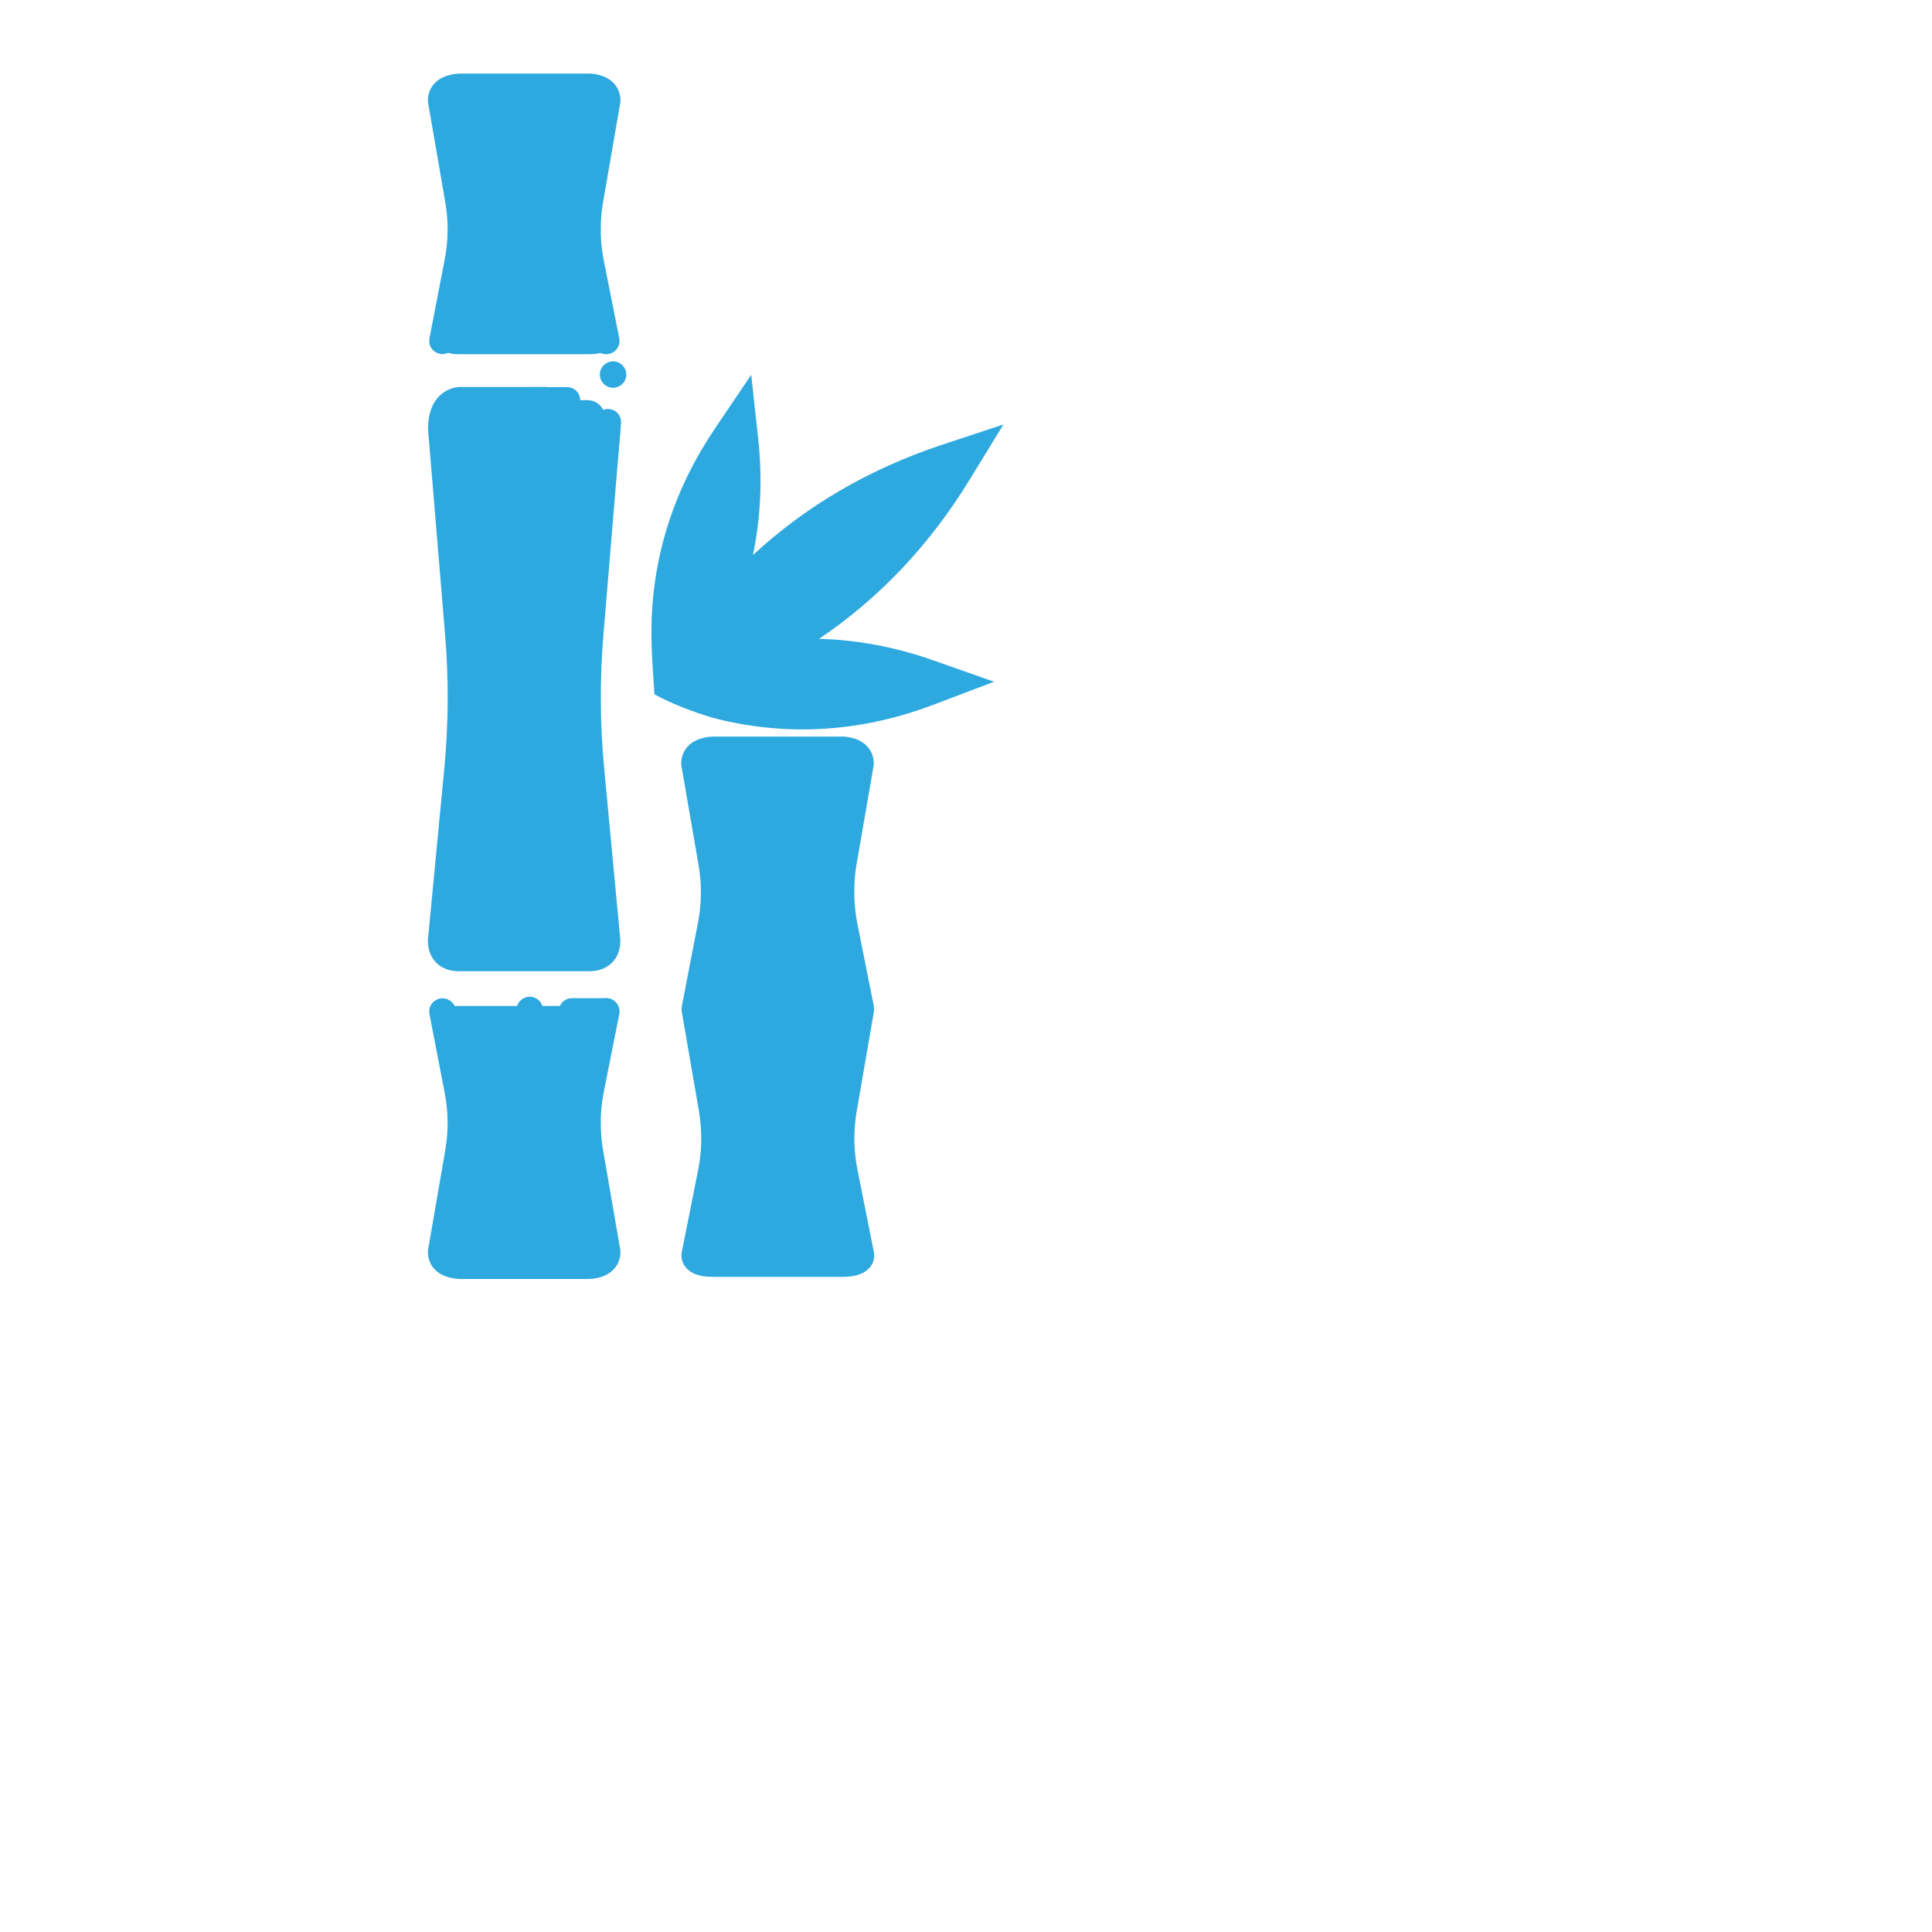
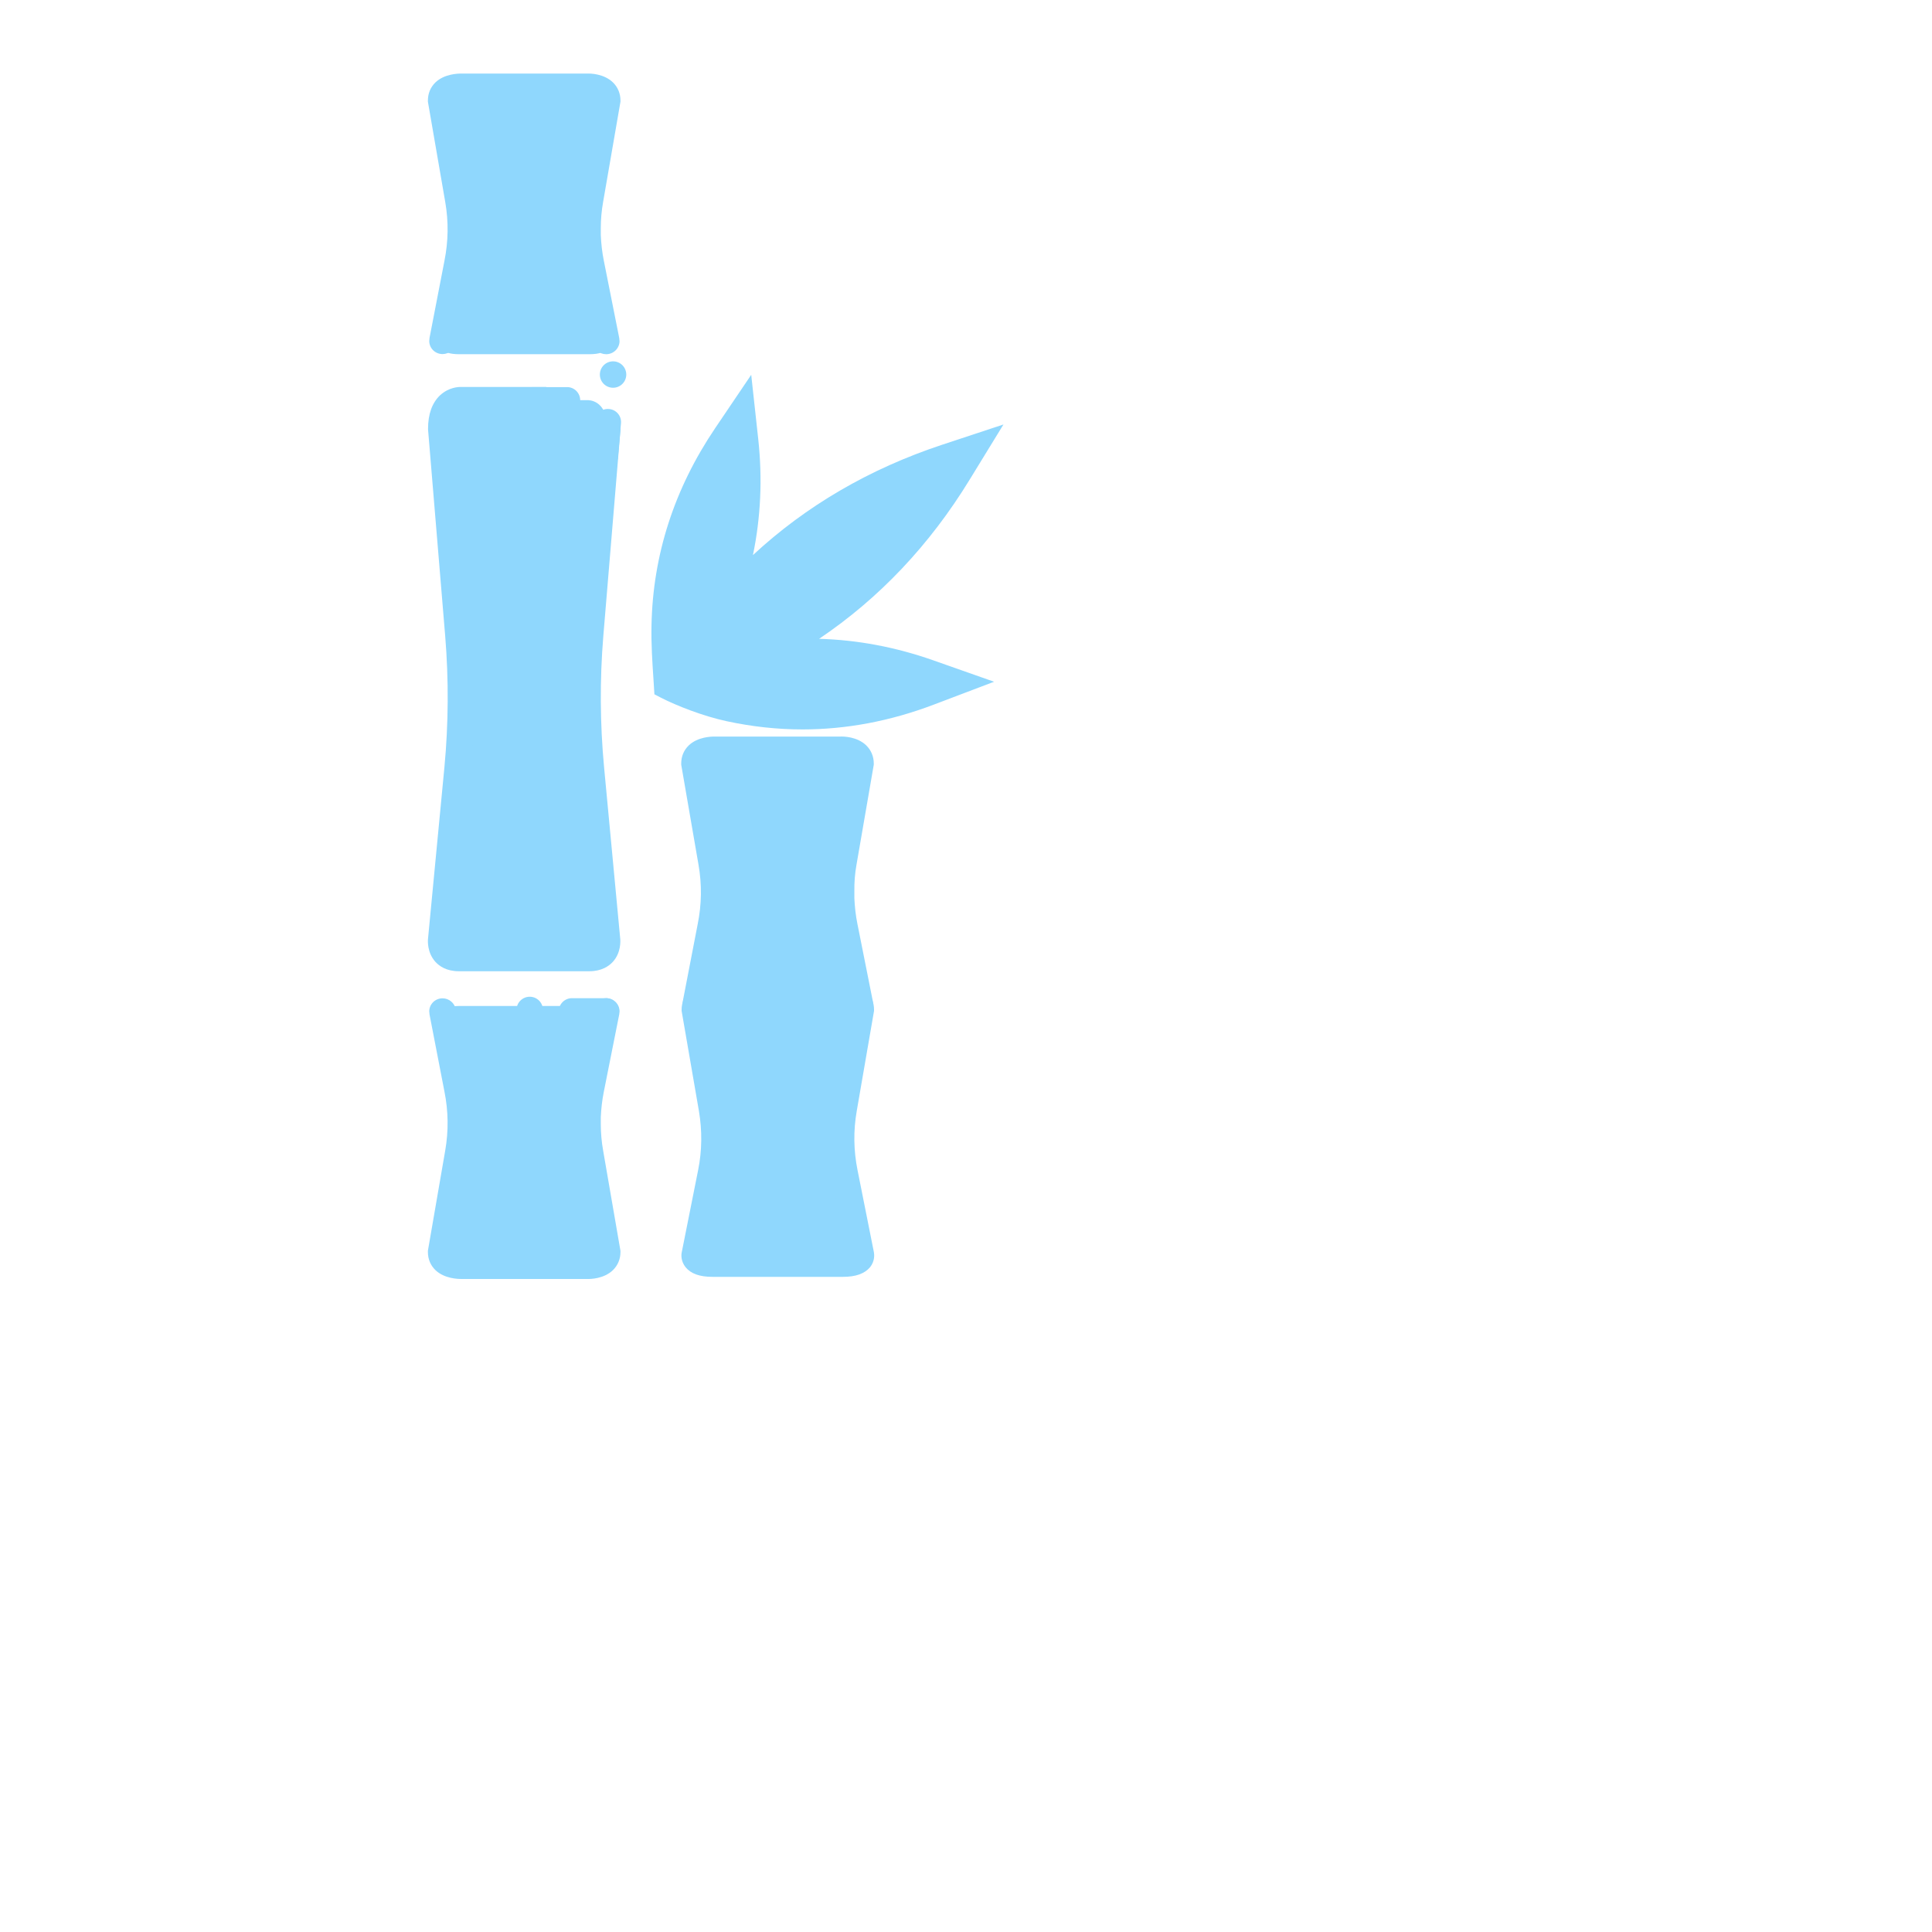
<svg xmlns="http://www.w3.org/2000/svg" viewBox="0 0 1024 1024" version="1.1" width="320" height="320">
  <g style="transform: scale(0.7);transform-origin: center;">
-     <path d="M447.5 199.4c-3.2-16.1-3.4-32.3-0.6-48.4l13-74.9c0-10.9-15-10.4-15-10.4H349.2s-15-0.5-15 10.4l13 74.9c2.8 16.1 2.6 32.4-0.6 48.4l-12.4 62.2s-1.5 6.6 13.5 6.6h98.6c15 0 13.5-6.6 13.5-6.6l-12.3-62.2zM447.5 581.9c-3.2-33.5-3.4-67.4-0.6-101l13-156.2c0-22.6-15-21.7-15-21.7H349.2s-15-0.9-15 21.7l13 156.2c2.8 33.6 2.6 67.5-0.6 101l-12.4 129.7s-1.5 13.8 13.5 13.8h98.6c15 0 13.5-13.8 13.5-13.8l-12.3-129.7z" fill="#2ea9df" />
-     <path d="M549.3 456.2c14.5-38.6 19.4-79.7 14.8-122.7l-2.3-21.4-12 17.8c-29.9 44.1-45.6 92.1-46.5 143.8-0.3 15.2 0.9 30.5 1.9 45.6 11.9 6.1 30.9 13.4 47.4 16.9 50.5 10.9 101 6.9 151.1-12.2l20.1-7.6-20.3-7.1c-41-14.4-81.9-19-122.7-13.8C640.6 464 689 418.1 725.9 357.8l11.2-18.3-20.4 6.7c-67.2 22.4-123.1 59-167.4 110z" fill="#2ea9df" />
-     <path d="M607.6 552.3c-19.1 0-38.2-2.1-57.3-6.2-18.1-3.9-38.1-11.8-49.8-17.8l-5-2.6-0.7-11.2c-0.9-13.4-1.8-27.2-1.5-41 1-53.2 17.2-103.4 48.2-149.3l27.3-40.4 5.3 48.5c3.3 30.2 1.9 59.7-4 88 40.3-37.4 88.4-65.4 143.4-83.6l46.3-15.3-25.5 41.6c-30.3 49.6-68.5 90-114.1 120.7 28.9 0.8 57.8 6.2 86.5 16.3l46 16.2-45.6 17.3c-32.9 12.5-66.2 18.8-99.5 18.8zM514.7 513c10.7 5 25.9 10.6 39.9 13.6 46.6 10.1 93.6 6.8 139.8-9.7-37.4-12.3-75.2-16.1-112.5-11.3l-55 7.1 49-25.8c56.2-29.6 102.7-73 138.1-129-62.6 21.7-115.5 57-157.3 105l-36.4 41.8 19.5-51.9c13.2-35.3 18.2-73 14.8-112.2-26.7 41.2-40.6 86.1-41.5 133.4-0.1 12.8 0.7 26.1 1.6 39zM345.2 258.2c0-0.1 0-0.1 0 0-0.1 0-0.1 0 0 0z" fill="#2ea9df" />
-     <path d="M456.7 152.7L469.8 77v-0.9c0-5.3-2-10.1-5.7-13.7-6.8-6.6-17-6.8-19.5-6.7h-95.4c-2.4 0-12.7 0.2-19.5 6.7-3.7 3.6-5.7 8.3-5.7 13.7v0.9l13.1 75.8c2.6 14.9 2.4 29.9-0.6 44.8L325.2 256v0.2c-0.1 0.6-0.2 2-0.2 2.1 0.1 5.5 4.6 9.8 10.1 9.8 5 0 9.2-3.7 10-8.4 0.1-0.5 1.1-6.4 1.1-6.4l10.3-51.9c3.4-17.3 3.7-34.8 0.7-52.1l-12.6-72.8c1.1-0.4 3-0.8 4.5-0.8h96.2c1.1 0 3.3 0.3 4.5 0.8L437 149.3c-1.4 7.8-2 15.7-2.1 23.6v0.2c0 1.6 0 3.3 0.1 4.9v0.3c0 1.5 0.1 2.9 0.2 4.4 0 0.5 0.1 1.1 0.1 1.6 0.1 1.3 0.2 2.6 0.3 3.8 0.1 0.8 0.2 1.5 0.3 2.3 0.1 0.6 0.2 1.2 0.2 1.8 0.1 0.6 0.1 1.3 0.2 1.9 0.4 2.5 0.8 4.9 1.3 7.4l10.3 51.9s1 5.9 1.1 6.4c0.8 4.8 4.9 8.4 10 8.4 5.5 0 10-4.4 10.1-9.8 0-0.1-0.1-1.5-0.2-2.1v-0.2l-11-55.2-0.7-3.5c-1.3-6.4-2-12.9-2.3-19.4v-1.7-0.9-2.6c0-6.6 0.6-13.4 1.8-20.1z" fill="#2ea9df" />
-     <path d="M447.5 827.2c-3.2 15.3-3.4 30.7-0.6 46l13 71.2c0 10.3-15 9.9-15 9.9H349.2s-15 0.4-15-9.9l13-71.2c2.8-15.3 2.6-30.8-0.6-46L334.3 768s-1.5-6.3 13.5-6.3h98.6c15 0 13.5 6.3 13.5 6.3l-12.4 59.2z" fill="#2ea9df" />
-     <path d="M456.7 871.3l13.1 75.8v0.9c0 5.3-2 10.1-5.7 13.7-6.8 6.6-17 6.8-19.5 6.7h-95.4c-2.4 0-12.7-0.2-19.5-6.7-3.7-3.6-5.7-8.3-5.7-13.7v-1l13.1-75.8c2.6-14.9 2.4-29.9-0.6-44.8L325.2 768v-0.2c-0.1-0.6-0.2-2-0.2-2.1 0.1-5.5 4.6-9.8 10.1-9.8 5 0 9.2 3.7 10 8.4 0.1 0.5 1.1 6.4 1.1 6.4l10.3 51.9c3.4 17.3 3.7 34.8 0.7 52.1l-12.6 72.8c1.1 0.4 3 0.8 4.5 0.8h96.2c1.1 0 3.3-0.3 4.5-0.8L437 874.7c-1.4-7.8-2-15.7-2.1-23.6v-0.2c0-1.6 0-3.3 0.1-4.9v-0.3c0-1.5 0.1-2.9 0.2-4.4 0-0.5 0.1-1.1 0.1-1.6 0.1-1.3 0.2-2.6 0.3-3.8 0.1-0.8 0.2-1.5 0.3-2.3 0.1-0.6 0.2-1.2 0.2-1.8 0.1-0.6 0.1-1.3 0.2-1.9 0.4-2.5 0.8-4.9 1.3-7.4l10.3-51.9s1-5.9 1.1-6.4c0.8-4.8 4.9-8.4 10-8.4 5.5 0 10 4.4 10.1 9.8 0 0.1-0.1 1.5-0.2 2.1v0.2l-11 55.2-0.7 3.5c-1.3 6.4-2 12.9-2.3 19.4v5.2c0 6.6 0.6 13.4 1.8 20.1z" fill="#2ea9df" />
-     <path d="M639.3 701.5c-3.2-16.1-3.4-32.3-0.6-48.4l13-74.9c0-10.9-15-10.4-15-10.4h-95.6s-15-0.5-15 10.4l13 74.9c2.8 16.1 2.6 32.4-0.6 48.4l-12.4 62.2s-1.5 6.6 13.5 6.6h98.6c15 0 13.5-6.6 13.5-6.6l-12.4-62.2z" fill="#2ea9df" />
-     <path d="M648.5 654.8l13.1-75.8v-0.9c0-5.3-2-10.1-5.7-13.7-6.8-6.6-17-6.8-19.5-6.7H541c-2.4 0-12.7 0.2-19.5 6.7-3.7 3.6-5.7 8.3-5.7 13.7v0.9l13.1 75.8c2.6 14.9 2.4 29.9-0.6 44.8L517 758.1v0.2c-0.1 0.6-0.2 2-0.2 2.1 0.1 5.5 4.6 9.8 10.1 9.8 5 0 9.2-3.7 10-8.4 0.1-0.5 1.1-6.4 1.1-6.4l10.3-51.9c3.4-17.3 3.7-34.8 0.7-52.1l-12.6-72.8c1.1-0.4 3-0.8 4.5-0.8h96.2c1.1 0 3.3 0.3 4.5 0.8L629 651.4c-1.4 7.8-2 15.7-2.1 23.6v0.2c0 1.6 0 3.3 0.1 4.9v0.3c0 1.5 0.1 2.9 0.2 4.4 0 0.5 0.1 1.1 0.1 1.6 0.1 1.3 0.2 2.6 0.3 3.8 0.1 0.8 0.2 1.5 0.3 2.3 0.1 0.6 0.2 1.2 0.2 1.8 0.1 0.6 0.1 1.3 0.2 1.9 0.4 2.5 0.8 4.9 1.3 7.4l10.3 51.9s1 5.9 1.1 6.4c0.8 4.8 4.9 8.4 10 8.4 5.5 0 10-4.4 10.1-9.8 0-0.1-0.1-1.5-0.2-2.1v-0.2l-11-55.2-0.7-3.5c-1.3-6.4-2-12.9-2.3-19.4v-1.7-0.9-2.6c-0.1-6.7 0.4-13.4 1.6-20.1z" fill="#2ea9df" />
-     <path d="M464.2 283.6m-10 0a10 10 0 1 0 20 0 10 10 0 1 0-20 0Z" fill="#2ea9df" />
-     <path d="M401.1 764.7m-10 0a10 10 0 1 0 20 0 10 10 0 1 0-20 0Z" fill="#2ea9df" />
-     <path d="M457.4 581c-3.1-32.9-3.3-66.3-0.6-99.2l13-156.2v-0.8-1h-20v0.6l-13 155.7c-2.8 34.1-2.6 68.7 0.6 102.8l12.4 129.6v-0.2 0.2c0 0.8-0.2 1.9-0.5 2.2-0.1 0.1-1 0.6-3 0.6h-98.7c-2 0-2.8-0.4-3-0.6-0.3-0.3-0.6-1.5-0.5-2.3l12.4-129.6c3.3-34.1 3.5-68.6 0.6-102.8l-13-155.7c0.1-6.8 1.8-11.1 4.7-11.3h64.8v-20h-64.3c-2.3-0.1-9.6 0.3-16.1 6.3-6 5.7-9.1 14.2-9.1 25.4v0.4l13 156.6c2.7 32.9 2.5 66.3-0.6 99.2l-12.4 129.7c-0.2 1.9-0.7 10.6 5.5 17.6 3 3.3 8.4 7.2 17.9 7.2h98.7c9.4 0 14.9-3.9 17.9-7.2 6.2-6.9 5.7-15.7 5.5-17.6L457.4 581z" fill="#2ea9df" />
-     <path d="M429.4 313h-25.9c-5.5 0-9.9-4.5-9.9-9.9v-0.1c0-5.5 4.5-9.9 9.9-9.9h25.9c5.5 0 9.9 4.5 9.9 9.9v0.1c0.1 5.4-4.4 9.9-9.9 9.9zM458.9 775.7H433c-5.5 0-9.9-4.5-9.9-9.9v-0.1c0-5.5 4.5-9.9 9.9-9.9h25.9c5.5 0 9.9 4.5 9.9 9.9v0.1c0.1 5.5-4.4 9.9-9.9 9.9zM470.2 320.5l-2.3 25.8c-0.5 5.4-5.3 9.5-10.8 9h-0.1c-5.4-0.5-9.5-5.3-9-10.8l2.3-25.8c0.5-5.4 5.3-9.5 10.8-9h0.1c5.5 0.5 9.5 5.3 9 10.8z" fill="#2ea9df" />
-     <path d="M639.3 888c-3.2-16.1-3.4-32.3-0.6-48.4l13-74.9c0-10.9-15-10.4-15-10.4h-95.6s-15-0.5-15 10.4l13 74.9c2.8 16.1 2.6 32.4-0.6 48.4l-12.4 62.2s-1.5 6.6 13.5 6.6h98.6c15 0 13.5-6.6 13.5-6.6L639.3 888z" fill="#2ea9df" />
-     <path d="M638.2 966.8h-98.7c-9.8 0-16.4-2.4-20.4-7.3-3.7-4.7-3.3-9.5-2.9-11.3l12.4-62.2c3-14.8 3.1-29.9 0.6-44.8l-13.1-75.8v-0.9c0-5.3 2-10.1 5.6-13.7 6.8-6.6 17-6.8 19.5-6.8h95.4c2.4 0 12.7 0.2 19.5 6.8 3.7 3.6 5.7 8.3 5.7 13.7v0.9l-13.1 75.8c-2.6 14.9-2.4 29.9 0.6 44.8l12.4 62.2c0.3 1.7 0.8 6.6-2.9 11.3-4.2 4.9-10.8 7.3-20.6 7.3z m-101.3-20.1c0.7 0.1 1.6 0.1 2.6 0.1h98.7c1 0 1.9 0 2.6-0.1l-11.3-56.8c-3.4-17.3-3.7-34.8-0.7-52.1l12.6-72.8c-1.2-0.5-3.4-0.8-4.5-0.8h-96.2c-1.4 0-3.4 0.3-4.5 0.8l12.6 72.8c3 17.3 2.8 34.8-0.7 52.1l-11.2 56.8z" fill="#2ea9df" />
-     <path d="M372.5 355c-5.5 0-10-4.5-10-10s4.5-10 10-10 10 4.5 10 10-4.5 10-10 10zM372.5 445.5c-5.5 0-10-4.5-10-10v-57c0-5.5 4.5-10 10-10s10 4.5 10 10v57c0 5.5-4.5 10-10 10z" fill="#2ea9df" />
+     <path d="M447.5 199.4c-3.2-16.1-3.4-32.3-0.6-48.4l13-74.9c0-10.9-15-10.4-15-10.4H349.2s-15-0.5-15 10.4l13 74.9c2.8 16.1 2.6 32.4-0.6 48.4l-12.4 62.2s-1.5 6.6 13.5 6.6h98.6c15 0 13.5-6.6 13.5-6.6l-12.3-62.2zM447.5 581.9c-3.2-33.5-3.4-67.4-0.6-101l13-156.2c0-22.6-15-21.7-15-21.7H349.2s-15-0.9-15 21.7l13 156.2c2.8 33.6 2.6 67.5-0.6 101l-12.4 129.7s-1.5 13.8 13.5 13.8h98.6c15 0 13.5-13.8 13.5-13.8l-12.3-129.7z" fill="#8fd7fd" />
+     <path d="M549.3 456.2c14.5-38.6 19.4-79.7 14.8-122.7l-2.3-21.4-12 17.8c-29.9 44.1-45.6 92.1-46.5 143.8-0.3 15.2 0.9 30.5 1.9 45.6 11.9 6.1 30.9 13.4 47.4 16.9 50.5 10.9 101 6.9 151.1-12.2l20.1-7.6-20.3-7.1c-41-14.4-81.9-19-122.7-13.8C640.6 464 689 418.1 725.9 357.8l11.2-18.3-20.4 6.7c-67.2 22.4-123.1 59-167.4 110z" fill="#8fd7fd" />
+     <path d="M607.6 552.3c-19.1 0-38.2-2.1-57.3-6.2-18.1-3.9-38.1-11.8-49.8-17.8l-5-2.6-0.7-11.2c-0.9-13.4-1.8-27.2-1.5-41 1-53.2 17.2-103.4 48.2-149.3l27.3-40.4 5.3 48.5c3.3 30.2 1.9 59.7-4 88 40.3-37.4 88.4-65.4 143.4-83.6l46.3-15.3-25.5 41.6c-30.3 49.6-68.5 90-114.1 120.7 28.9 0.8 57.8 6.2 86.5 16.3l46 16.2-45.6 17.3c-32.9 12.5-66.2 18.8-99.5 18.8zM514.7 513c10.7 5 25.9 10.6 39.9 13.6 46.6 10.1 93.6 6.8 139.8-9.7-37.4-12.3-75.2-16.1-112.5-11.3l-55 7.1 49-25.8c56.2-29.6 102.7-73 138.1-129-62.6 21.7-115.5 57-157.3 105l-36.4 41.8 19.5-51.9c13.2-35.3 18.2-73 14.8-112.2-26.7 41.2-40.6 86.1-41.5 133.4-0.1 12.8 0.7 26.1 1.6 39zM345.2 258.2c0-0.1 0-0.1 0 0-0.1 0-0.1 0 0 0z" fill="#8fd7fd" />
+     <path d="M456.7 152.7L469.8 77v-0.9c0-5.3-2-10.1-5.7-13.7-6.8-6.6-17-6.8-19.5-6.7h-95.4c-2.4 0-12.7 0.2-19.5 6.7-3.7 3.6-5.7 8.3-5.7 13.7v0.9l13.1 75.8c2.6 14.9 2.4 29.9-0.6 44.8L325.2 256v0.2c-0.1 0.6-0.2 2-0.2 2.1 0.1 5.5 4.6 9.8 10.1 9.8 5 0 9.2-3.7 10-8.4 0.1-0.5 1.1-6.4 1.1-6.4l10.3-51.9c3.4-17.3 3.7-34.8 0.7-52.1l-12.6-72.8c1.1-0.4 3-0.8 4.5-0.8h96.2c1.1 0 3.3 0.3 4.5 0.8L437 149.3c-1.4 7.8-2 15.7-2.1 23.6v0.2c0 1.6 0 3.3 0.1 4.9v0.3c0 1.5 0.1 2.9 0.2 4.4 0 0.5 0.1 1.1 0.1 1.6 0.1 1.3 0.2 2.6 0.3 3.8 0.1 0.8 0.2 1.5 0.3 2.3 0.1 0.6 0.2 1.2 0.2 1.8 0.1 0.6 0.1 1.3 0.2 1.9 0.4 2.5 0.8 4.9 1.3 7.4l10.3 51.9s1 5.9 1.1 6.4c0.8 4.8 4.9 8.4 10 8.4 5.5 0 10-4.4 10.1-9.8 0-0.1-0.1-1.5-0.2-2.1v-0.2l-11-55.2-0.7-3.5c-1.3-6.4-2-12.9-2.3-19.4v-1.7-0.9-2.6c0-6.6 0.6-13.4 1.8-20.1z" fill="#8fd7fd" />
+     <path d="M447.5 827.2c-3.2 15.3-3.4 30.7-0.6 46l13 71.2c0 10.3-15 9.9-15 9.9H349.2s-15 0.4-15-9.9l13-71.2c2.8-15.3 2.6-30.8-0.6-46L334.3 768s-1.5-6.3 13.5-6.3h98.6c15 0 13.5 6.3 13.5 6.3l-12.4 59.2z" fill="#8fd7fd" />
+     <path d="M456.7 871.3l13.1 75.8v0.9c0 5.3-2 10.1-5.7 13.7-6.8 6.6-17 6.8-19.5 6.7h-95.4c-2.4 0-12.7-0.2-19.5-6.7-3.7-3.6-5.7-8.3-5.7-13.7v-1l13.1-75.8c2.6-14.9 2.4-29.9-0.6-44.8L325.2 768v-0.2c-0.1-0.6-0.2-2-0.2-2.1 0.1-5.5 4.6-9.8 10.1-9.8 5 0 9.2 3.7 10 8.4 0.1 0.5 1.1 6.4 1.1 6.4l10.3 51.9c3.4 17.3 3.7 34.8 0.7 52.1l-12.6 72.8c1.1 0.4 3 0.8 4.5 0.8h96.2c1.1 0 3.3-0.3 4.5-0.8L437 874.7c-1.4-7.8-2-15.7-2.1-23.6v-0.2c0-1.6 0-3.3 0.1-4.9v-0.3c0-1.5 0.1-2.9 0.2-4.4 0-0.5 0.1-1.1 0.1-1.6 0.1-1.3 0.2-2.6 0.3-3.8 0.1-0.8 0.2-1.5 0.3-2.3 0.1-0.6 0.2-1.2 0.2-1.8 0.1-0.6 0.1-1.3 0.2-1.9 0.4-2.5 0.8-4.9 1.3-7.4l10.3-51.9s1-5.9 1.1-6.4c0.8-4.8 4.9-8.4 10-8.4 5.5 0 10 4.4 10.1 9.8 0 0.1-0.1 1.5-0.2 2.1v0.2l-11 55.2-0.7 3.5c-1.3 6.4-2 12.9-2.3 19.4v5.2c0 6.6 0.6 13.4 1.8 20.1z" fill="#8fd7fd" />
+     <path d="M639.3 701.5c-3.2-16.1-3.4-32.3-0.6-48.4l13-74.9c0-10.9-15-10.4-15-10.4h-95.6s-15-0.5-15 10.4l13 74.9c2.8 16.1 2.6 32.4-0.6 48.4l-12.4 62.2s-1.5 6.6 13.5 6.6h98.6c15 0 13.5-6.6 13.5-6.6l-12.4-62.2z" fill="#8fd7fd" />
+     <path d="M648.5 654.8l13.1-75.8v-0.9c0-5.3-2-10.1-5.7-13.7-6.8-6.6-17-6.8-19.5-6.7H541c-2.4 0-12.7 0.2-19.5 6.7-3.7 3.6-5.7 8.3-5.7 13.7v0.9l13.1 75.8c2.6 14.9 2.4 29.9-0.6 44.8L517 758.1v0.2c-0.1 0.6-0.2 2-0.2 2.1 0.1 5.5 4.6 9.8 10.1 9.8 5 0 9.2-3.7 10-8.4 0.1-0.5 1.1-6.4 1.1-6.4l10.3-51.9c3.4-17.3 3.7-34.8 0.7-52.1l-12.6-72.8c1.1-0.4 3-0.8 4.5-0.8h96.2c1.1 0 3.3 0.3 4.5 0.8L629 651.4c-1.4 7.8-2 15.7-2.1 23.6v0.2c0 1.6 0 3.3 0.1 4.9v0.3c0 1.5 0.1 2.9 0.2 4.4 0 0.5 0.1 1.1 0.1 1.6 0.1 1.3 0.2 2.6 0.3 3.8 0.1 0.8 0.2 1.5 0.3 2.3 0.1 0.6 0.2 1.2 0.2 1.8 0.1 0.6 0.1 1.3 0.2 1.9 0.4 2.5 0.8 4.9 1.3 7.4l10.3 51.9s1 5.9 1.1 6.4c0.8 4.8 4.9 8.4 10 8.4 5.5 0 10-4.4 10.1-9.8 0-0.1-0.1-1.5-0.2-2.1v-0.2l-11-55.2-0.7-3.5c-1.3-6.4-2-12.9-2.3-19.4v-1.7-0.9-2.6c-0.1-6.7 0.4-13.4 1.6-20.1z" fill="#8fd7fd" />
+     <path d="M464.2 283.6m-10 0a10 10 0 1 0 20 0 10 10 0 1 0-20 0Z" fill="#8fd7fd" />
+     <path d="M401.1 764.7m-10 0a10 10 0 1 0 20 0 10 10 0 1 0-20 0Z" fill="#8fd7fd" />
+     <path d="M457.4 581c-3.1-32.9-3.3-66.3-0.6-99.2l13-156.2v-0.8-1h-20v0.6l-13 155.7c-2.8 34.1-2.6 68.7 0.6 102.8l12.4 129.6v-0.2 0.2c0 0.8-0.2 1.9-0.5 2.2-0.1 0.1-1 0.6-3 0.6h-98.7c-2 0-2.8-0.4-3-0.6-0.3-0.3-0.6-1.5-0.5-2.3l12.4-129.6c3.3-34.1 3.5-68.6 0.6-102.8l-13-155.7c0.1-6.8 1.8-11.1 4.7-11.3h64.8v-20h-64.3c-2.3-0.1-9.6 0.3-16.1 6.3-6 5.7-9.1 14.2-9.1 25.4v0.4l13 156.6c2.7 32.9 2.5 66.3-0.6 99.2l-12.4 129.7c-0.2 1.9-0.7 10.6 5.5 17.6 3 3.3 8.4 7.2 17.9 7.2h98.7c9.4 0 14.9-3.9 17.9-7.2 6.2-6.9 5.7-15.7 5.5-17.6L457.4 581z" fill="#8fd7fd" />
+     <path d="M429.4 313h-25.9c-5.5 0-9.9-4.5-9.9-9.9v-0.1c0-5.5 4.5-9.9 9.9-9.9h25.9c5.5 0 9.9 4.5 9.9 9.9v0.1c0.1 5.4-4.4 9.9-9.9 9.9zM458.9 775.7H433c-5.5 0-9.9-4.5-9.9-9.9v-0.1c0-5.5 4.5-9.9 9.9-9.9h25.9c5.5 0 9.9 4.5 9.9 9.9v0.1c0.1 5.5-4.4 9.9-9.9 9.9zM470.2 320.5l-2.3 25.8c-0.5 5.4-5.3 9.5-10.8 9h-0.1c-5.4-0.5-9.5-5.3-9-10.8l2.3-25.8c0.5-5.4 5.3-9.5 10.8-9h0.1c5.5 0.5 9.5 5.3 9 10.8z" fill="#8fd7fd" />
+     <path d="M639.3 888c-3.2-16.1-3.4-32.3-0.6-48.4l13-74.9c0-10.9-15-10.4-15-10.4h-95.6s-15-0.5-15 10.4l13 74.9c2.8 16.1 2.6 32.4-0.6 48.4l-12.4 62.2s-1.5 6.6 13.5 6.6h98.6c15 0 13.5-6.6 13.5-6.6L639.3 888z" fill="#8fd7fd" />
+     <path d="M638.2 966.8h-98.7c-9.8 0-16.4-2.4-20.4-7.3-3.7-4.7-3.3-9.5-2.9-11.3l12.4-62.2c3-14.8 3.1-29.9 0.6-44.8l-13.1-75.8v-0.9c0-5.3 2-10.1 5.6-13.7 6.8-6.6 17-6.8 19.5-6.8h95.4c2.4 0 12.7 0.2 19.5 6.8 3.7 3.6 5.7 8.3 5.7 13.7v0.9l-13.1 75.8c-2.6 14.9-2.4 29.9 0.6 44.8l12.4 62.2c0.3 1.7 0.8 6.6-2.9 11.3-4.2 4.9-10.8 7.3-20.6 7.3z m-101.3-20.1c0.7 0.1 1.6 0.1 2.6 0.1h98.7c1 0 1.9 0 2.6-0.1l-11.3-56.8c-3.4-17.3-3.7-34.8-0.7-52.1l12.6-72.8c-1.2-0.5-3.4-0.8-4.5-0.8h-96.2c-1.4 0-3.4 0.3-4.5 0.8l12.6 72.8c3 17.3 2.8 34.8-0.7 52.1l-11.2 56.8z" fill="#8fd7fd" />
+     <path d="M372.5 355c-5.5 0-10-4.5-10-10s4.5-10 10-10 10 4.5 10 10-4.5 10-10 10zM372.5 445.5c-5.5 0-10-4.5-10-10v-57c0-5.5 4.5-10 10-10s10 4.5 10 10v57c0 5.5-4.5 10-10 10z" fill="#8fd7fd" />
  </g>
</svg>
